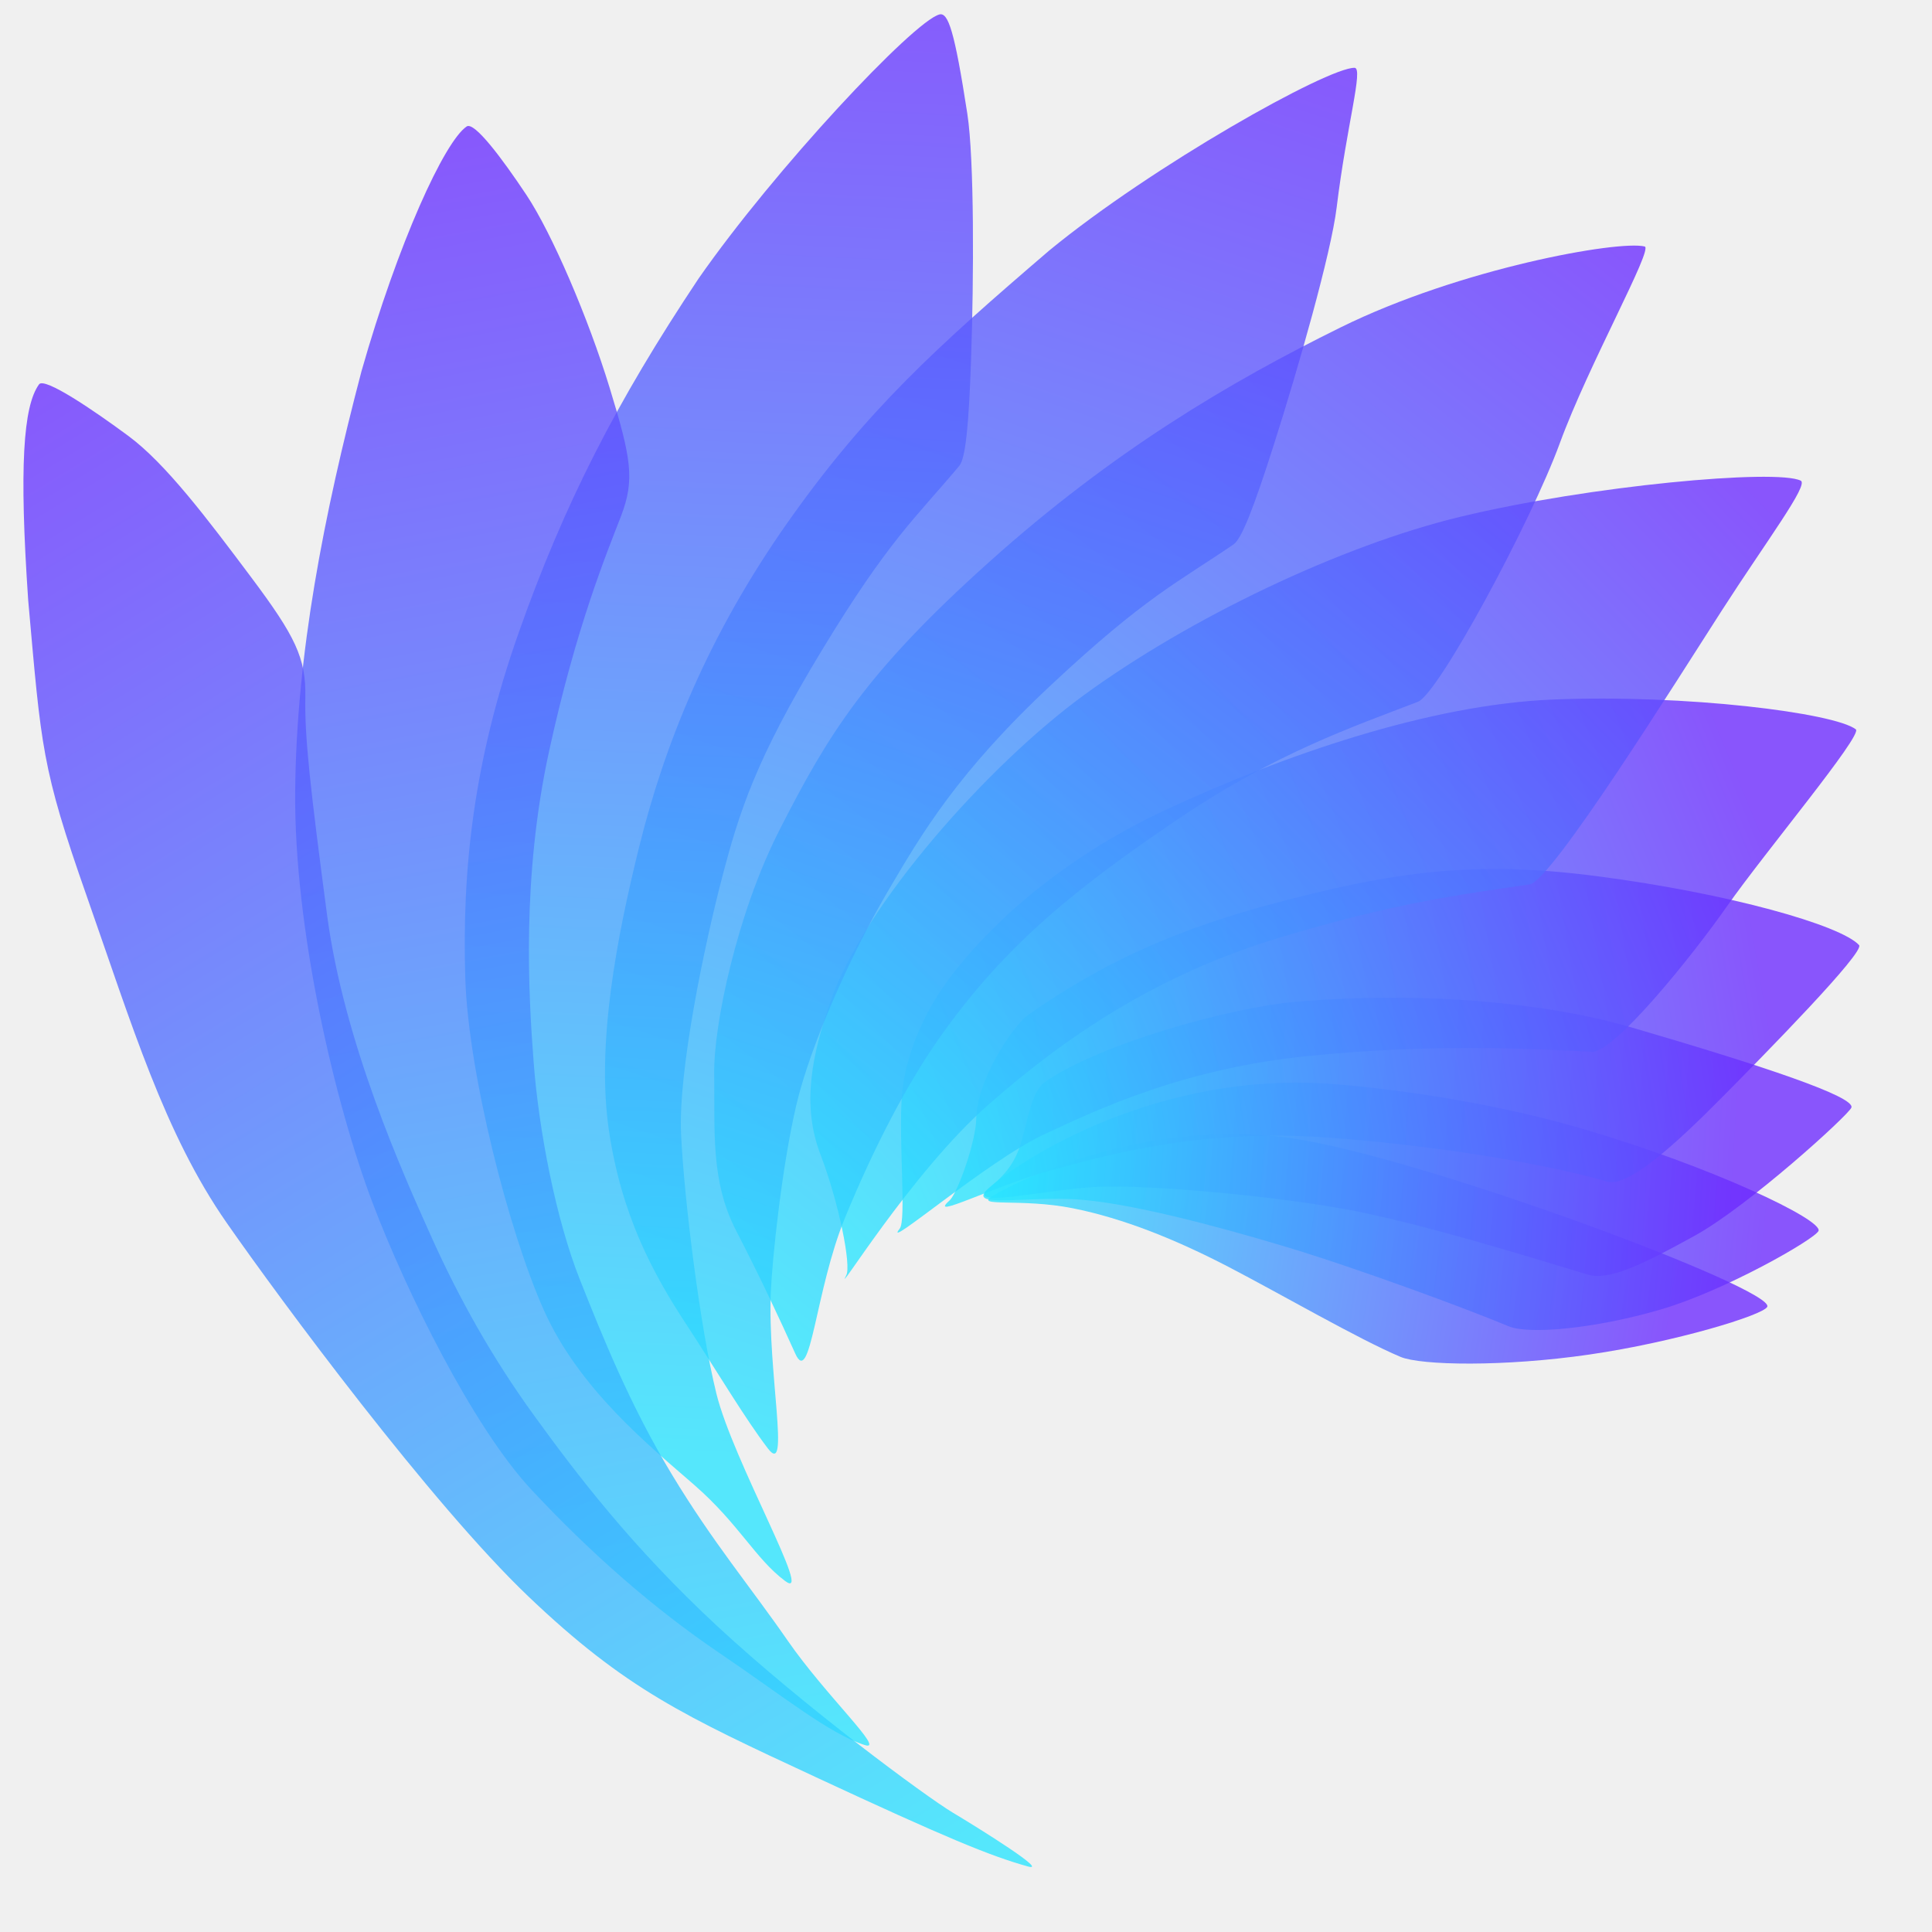
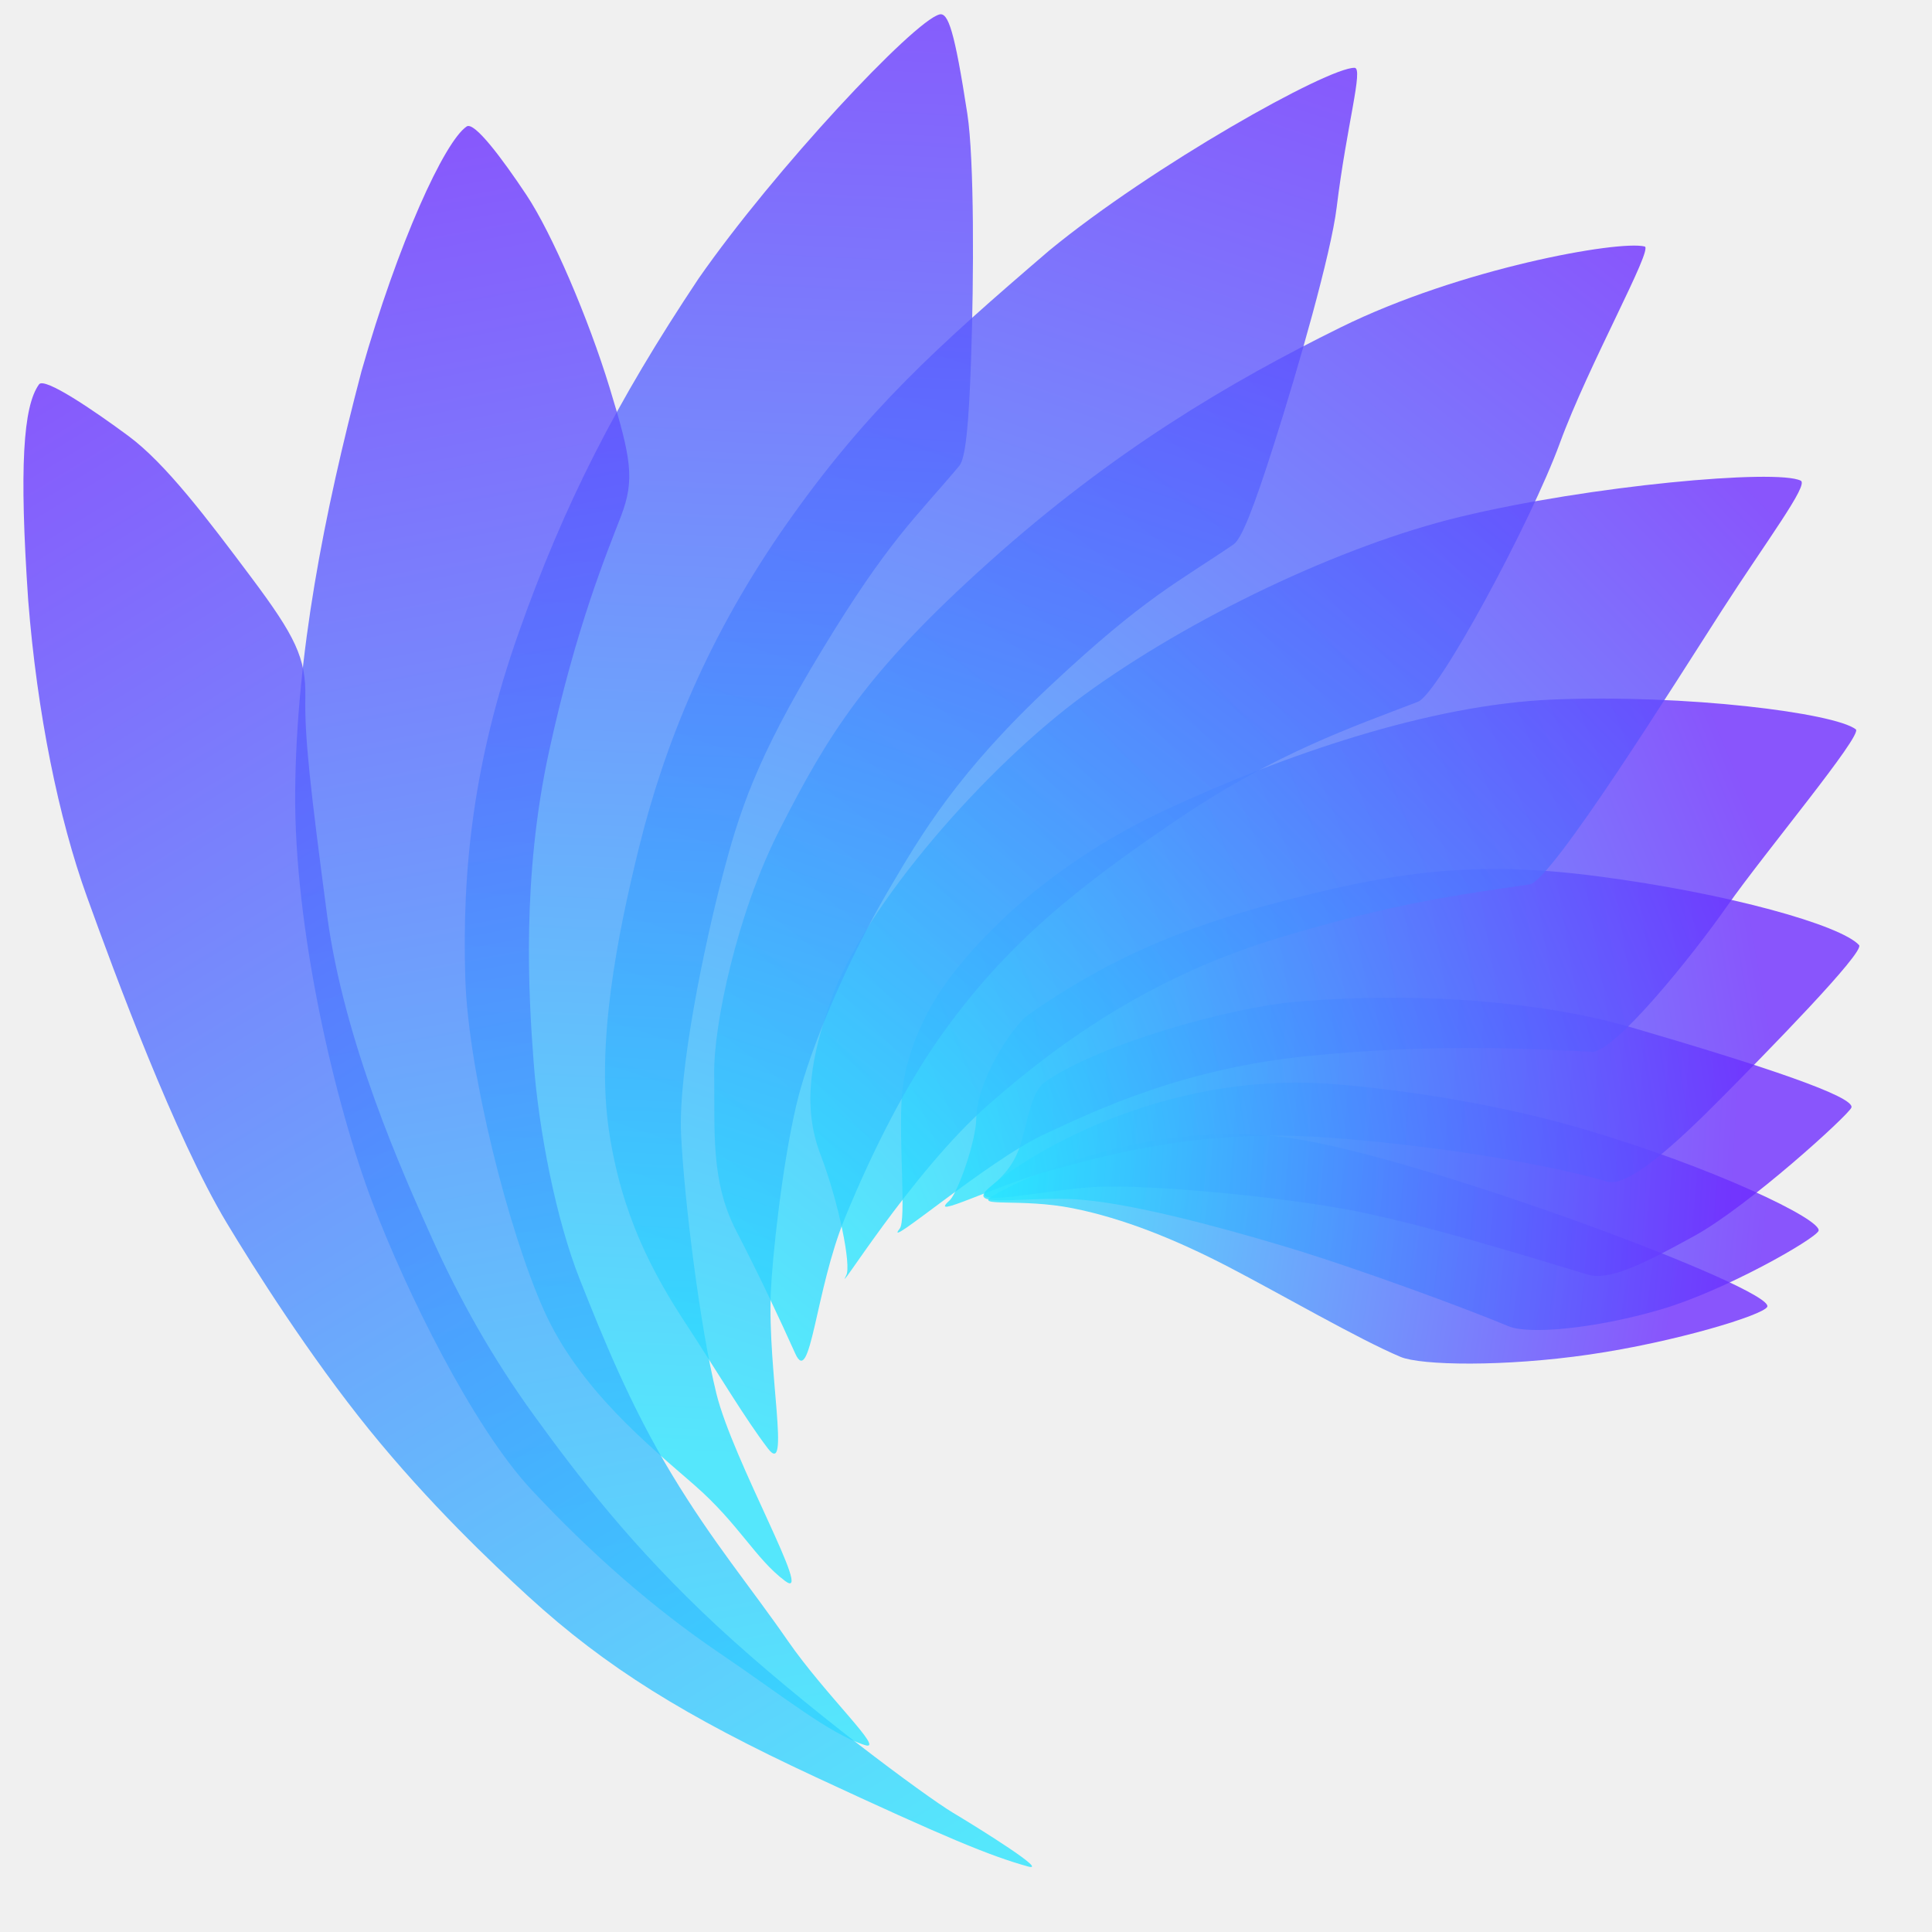
<svg xmlns="http://www.w3.org/2000/svg" xmlns:xlink="http://www.w3.org/1999/xlink" width="20cm" height="20cm" viewBox="0 0 200 200" version="1.1" id="svg8">
  <defs id="defs2">
    <linearGradient id="linearGradient870">
      <stop id="stop866" offset="0" style="stop-color:#2ae4ff;stop-opacity:0.784" />
      <stop id="stop868" offset="1" style="stop-color:#6c2aff;stop-opacity:0.784" />
    </linearGradient>
    <linearGradient id="linearGradient1258">
      <stop style="stop-color:#6f6f68;stop-opacity:1" offset="0" id="stop1252" />
      <stop id="stop1254" offset="0.475" style="stop-color:#000000;stop-opacity:1" />
      <stop style="stop-color:#414343;stop-opacity:0.935" offset="1" id="stop1256" />
    </linearGradient>
    <linearGradient id="linearGradient858">
      <stop style="stop-color:#ffff2a;stop-opacity:0.784" offset="0" id="stop854" />
      <stop style="stop-color:#ff2a2a;stop-opacity:0.784" offset="1" id="stop856" />
    </linearGradient>
    <linearGradient xlink:href="#linearGradient858" id="linearGradient860" x1="68.733" y1="117.105" x2="137.799" y2="127.929" gradientUnits="userSpaceOnUse" gradientTransform="translate(35.54685,5.87993)" />
    <linearGradient xlink:href="#linearGradient858" id="linearGradient860-8" x1="-8.586" y1="185.216" x2="154.113" y2="109.04" gradientUnits="userSpaceOnUse" gradientTransform="rotate(-81.54236,40.69478,125.9079)" />
    <linearGradient xlink:href="#linearGradient870" id="linearGradient860-87" x1="68.733" y1="117.105" x2="137.799" y2="127.929" gradientUnits="userSpaceOnUse" gradientTransform="translate(35.54685,5.879933)" />
    <linearGradient xlink:href="#linearGradient870" id="linearGradient860-8-0" x1="65.125" y1="123.386" x2="141.808" y2="131.136" gradientUnits="userSpaceOnUse" gradientTransform="translate(40.84779,-1.968156)" />
    <linearGradient xlink:href="#linearGradient870" id="linearGradient860-8-1" x1="56.038" y1="127.929" x2="132.12" y2="132.54" gradientUnits="userSpaceOnUse" gradientTransform="translate(47.27338,-7.826788)" />
    <linearGradient xlink:href="#linearGradient870" id="linearGradient860-8-6" x1="50.959" y1="135.814" x2="133.723" y2="121.715" gradientUnits="userSpaceOnUse" gradientTransform="translate(49.2779,-17.44849)" />
    <linearGradient xlink:href="#linearGradient870" id="linearGradient860-8-4" x1="44.678" y1="139.205" x2="137.961" y2="118.378" gradientUnits="userSpaceOnUse" gradientTransform="rotate(-9.793648,-39.32486,-154.2903)" />
    <linearGradient xlink:href="#linearGradient870" id="linearGradient860-8-9" x1="36.334" y1="144.16" x2="148.118" y2="97.514" gradientUnits="userSpaceOnUse" gradientTransform="rotate(-21.00333,8.513316,3.675342)" />
    <linearGradient xlink:href="#linearGradient870" id="linearGradient860-8-93" x1="25.166" y1="152.385" x2="161.795" y2="107.321" gradientUnits="userSpaceOnUse" gradientTransform="rotate(-33.71267,22.27772,56.90472)" />
    <linearGradient xlink:href="#linearGradient870" id="linearGradient860-8-10" x1="14.516" y1="163.407" x2="158.52" y2="96.92" gradientUnits="userSpaceOnUse" gradientTransform="rotate(-46.84571,26.89938,85.51785)" />
    <linearGradient xlink:href="#linearGradient870" id="linearGradient860-8-06" x1="14.516" y1="163.407" x2="158.52" y2="96.92" gradientUnits="userSpaceOnUse" gradientTransform="rotate(-62.55408,33.40655,108.3274)" />
    <linearGradient xlink:href="#linearGradient870" id="linearGradient860-8-69" x1="-10.888" y1="166.103" x2="154.113" y2="109.04" gradientUnits="userSpaceOnUse" gradientTransform="rotate(-81.54236,40.69478,125.9079)" />
    <linearGradient xlink:href="#linearGradient858" id="linearGradient1140" gradientUnits="userSpaceOnUse" gradientTransform="rotate(-101.3516,47.18574,142.7869)" x1="-16.587" y1="178.02" x2="157.037" y2="114.639" />
    <linearGradient xlink:href="#linearGradient870" id="linearGradient1140-8" gradientUnits="userSpaceOnUse" gradientTransform="rotate(-101.3516,45.98094,140.2368)" x1="-16.587" y1="178.02" x2="157.037" y2="114.639" />
    <linearGradient xlink:href="#linearGradient1258" id="linearGradient1232" x1="99.224" y1="162.649" x2="99.491" y2="153.963" gradientUnits="userSpaceOnUse" />
    <linearGradient gradientTransform="translate(5.4035937e-7,-1.1038665e-6)" xlink:href="#linearGradient1258" id="linearGradient1228" x1="99.636" y1="191.777" x2="100.798" y2="182.356" gradientUnits="userSpaceOnUse" />
    <linearGradient gradientTransform="translate(5.4035937e-7,-1.1038665e-6)" xlink:href="#linearGradient1258" id="linearGradient1230" x1="98.515" y1="181.86" x2="98.891" y2="172.973" gradientUnits="userSpaceOnUse" />
    <linearGradient gradientTransform="translate(5.4035937e-7,-1.1038665e-6)" xlink:href="#linearGradient1258" id="linearGradient1234" x1="98.781" y1="172.414" x2="99.025" y2="163.327" gradientUnits="userSpaceOnUse" />
    <linearGradient gradientTransform="translate(5.4035937e-7,-1.1038665e-6)" xlink:href="#linearGradient1258" id="linearGradient1232-2" x1="99.224" y1="162.649" x2="99.491" y2="153.963" gradientUnits="userSpaceOnUse" />
    <radialGradient xlink:href="#linearGradient1285" id="radialGradient1287" cx="110.518" cy="104.997" fx="110.518" fy="104.997" r="33.81" gradientTransform="matrix(1.585558,-0.7612553,0.7181878,1.495856,-141.0009,31.04543)" gradientUnits="userSpaceOnUse" />
    <linearGradient id="linearGradient1285">
      <stop style="stop-color:#feffff;stop-opacity:0.749" offset="0" id="stop1281" />
      <stop style="stop-color:#ff0000;stop-opacity:0" offset="1" id="stop1283" />
    </linearGradient>
  </defs>
  <g id="layer3" style="display:inline">
    <path style="color:#000000;font-style:normal;font-variant:normal;font-weight:normal;font-stretch:normal;font-size:medium;line-height:normal;font-family:sans-serif;font-variant-ligatures:normal;font-variant-position:normal;font-variant-caps:normal;font-variant-numeric:normal;font-variant-alternates:normal;font-feature-settings:normal;text-indent:0;text-align:start;text-decoration:none;text-decoration-line:none;text-decoration-style:solid;text-decoration-color:#000000;letter-spacing:normal;word-spacing:normal;text-transform:none;writing-mode:lr-tb;direction:ltr;text-orientation:mixed;dominant-baseline:auto;baseline-shift:baseline;text-anchor:start;white-space:normal;shape-padding:0;clip-rule:nonzero;display:inline;overflow:visible;visibility:visible;opacity:1;isolation:auto;mix-blend-mode:normal;color-interpolation:sRGB;color-interpolation-filters:linearRGB;solid-color:#000000;solid-opacity:1;vector-effect:none;fill:url(#linearGradient860-87);fill-opacity:1;fill-rule:nonzero;stroke:none;stroke-width:0.265;stroke-linecap:butt;stroke-linejoin:miter;stroke-miterlimit:4;stroke-dasharray:none;stroke-dashoffset:0;stroke-opacity:1;color-rendering:auto;image-rendering:auto;shape-rendering:auto;text-rendering:auto;enable-background:accumulate" d="m 133.646,117.817 c -13.926,-2.055 -27.182,3.738 -30.906,5.994 -1.95,1.181 2.98,0.21 8.28,1.261 5.3,1.051 10.745,3.269 16.112,6.053 5.367,2.784 13.551,7.534 17.857,9.341 2.099,0.881 10.674,1.046 19.544,-0.245 8.87,-1.29 18.01,-4.082 18.413,-4.942 0.855,-1.825 -35.373,-15.407 -49.3,-17.462 z" id="rect21" />
    <path style="color:#000000;font-style:normal;font-variant:normal;font-weight:normal;font-stretch:normal;font-size:medium;line-height:normal;font-family:sans-serif;font-variant-ligatures:normal;font-variant-position:normal;font-variant-caps:normal;font-variant-numeric:normal;font-variant-alternates:normal;font-feature-settings:normal;text-indent:0;text-align:start;text-decoration:none;text-decoration-line:none;text-decoration-style:solid;text-decoration-color:#000000;letter-spacing:normal;word-spacing:normal;text-transform:none;writing-mode:lr-tb;direction:ltr;text-orientation:mixed;dominant-baseline:auto;baseline-shift:baseline;text-anchor:start;white-space:normal;shape-padding:0;clip-rule:nonzero;display:inline;overflow:visible;visibility:visible;opacity:1;isolation:auto;mix-blend-mode:normal;color-interpolation:sRGB;color-interpolation-filters:linearRGB;solid-color:#000000;solid-opacity:1;vector-effect:none;fill:url(#linearGradient860-8-0);fill-opacity:1;fill-rule:nonzero;stroke:none;stroke-width:0.265;stroke-linecap:butt;stroke-linejoin:miter;stroke-miterlimit:4;stroke-dasharray:none;stroke-dashoffset:0;stroke-opacity:1;color-rendering:auto;image-rendering:auto;shape-rendering:auto;text-rendering:auto;enable-background:accumulate" d="m 138.279,112.241 c -18.47,-1.52 -32.748,7.891 -35.984,10.805 -2.351,2.116 4.049,0.745 9.35,1.128 5.3,0.383 13.819,2.601 21.324,4.851 7.505,2.25 18.897,6.465 23.202,8.271 2.099,0.881 8.937,0.244 15.669,-1.715 6.732,-1.958 16.005,-7.289 16.408,-8.15 0.523,-1.118 -10.999,-6.659 -24.564,-10.619 -8.591,-2.508 -18.242,-3.982 -25.404,-4.571 z" id="rect21-3-7" />
    <path style="color:#000000;font-style:normal;font-variant:normal;font-weight:normal;font-stretch:normal;font-size:medium;line-height:normal;font-family:sans-serif;font-variant-ligatures:normal;font-variant-position:normal;font-variant-caps:normal;font-variant-numeric:normal;font-variant-alternates:normal;font-feature-settings:normal;text-indent:0;text-align:start;text-decoration:none;text-decoration-line:none;text-decoration-style:solid;text-decoration-color:#000000;letter-spacing:normal;word-spacing:normal;text-transform:none;writing-mode:lr-tb;direction:ltr;text-orientation:mixed;dominant-baseline:auto;baseline-shift:baseline;text-anchor:start;white-space:normal;shape-padding:0;clip-rule:nonzero;display:inline;overflow:visible;visibility:visible;opacity:1;isolation:auto;mix-blend-mode:normal;color-interpolation:sRGB;color-interpolation-filters:linearRGB;solid-color:#000000;solid-opacity:1;vector-effect:none;fill:url(#linearGradient860-8-1);fill-opacity:1;fill-rule:nonzero;stroke:none;stroke-width:0.265;stroke-linecap:butt;stroke-linejoin:miter;stroke-miterlimit:4;stroke-dasharray:none;stroke-dashoffset:0;stroke-opacity:1;color-rendering:auto;image-rendering:auto;shape-rendering:auto;text-rendering:auto;enable-background:accumulate" d="m 134.08,103.71 c -6.477,0.555 -20.086,4.251 -25.908,8.301 -1.581,1.1 -1.83,4.641 -2.697,6.954 -0.858,2.29 -2.337,3.352 -3.17,4.102 -2.351,2.116 6.054,0.01 11.421,-0.209 5.367,-0.219 18.095,0.931 25.867,2.378 7.772,1.448 19.966,5.263 24.739,6.701 2.18,0.657 5.499,-0.919 11.096,-4.011 5.598,-3.092 15.816,-12.392 16.219,-13.252 0.523,-1.118 -9.245,-4.371 -22.809,-8.331 -8.591,-2.508 -21.341,-3.784 -34.759,-2.634 z" id="rect21-3-4" />
    <path style="color:#000000;font-style:normal;font-variant:normal;font-weight:normal;font-stretch:normal;font-size:medium;line-height:normal;font-family:sans-serif;font-variant-ligatures:normal;font-variant-position:normal;font-variant-caps:normal;font-variant-numeric:normal;font-variant-alternates:normal;font-feature-settings:normal;text-indent:0;text-align:start;text-decoration:none;text-decoration-line:none;text-decoration-style:solid;text-decoration-color:#000000;letter-spacing:normal;word-spacing:normal;text-transform:none;writing-mode:lr-tb;direction:ltr;text-orientation:mixed;dominant-baseline:auto;baseline-shift:baseline;text-anchor:start;white-space:normal;shape-padding:0;clip-rule:nonzero;display:inline;overflow:visible;visibility:visible;opacity:1;isolation:auto;mix-blend-mode:normal;color-interpolation:sRGB;color-interpolation-filters:linearRGB;solid-color:#000000;solid-opacity:1;vector-effect:none;fill:url(#linearGradient860-8-6);fill-opacity:1;fill-rule:nonzero;stroke:none;stroke-width:0.265;stroke-linecap:butt;stroke-linejoin:miter;stroke-miterlimit:4;stroke-dasharray:none;stroke-dashoffset:0;stroke-opacity:1;color-rendering:auto;image-rendering:auto;shape-rendering:auto;text-rendering:auto;enable-background:accumulate" d="m 131.274,93.687 c -11.956,3.228 -19.017,7.324 -24.839,11.375 -1.581,1.1 -5.305,6.78 -5.369,10.696 -0.04,2.445 -1.936,7.762 -2.769,8.512 -2.351,2.116 4.45,-1.46 10.619,-3.149 6.169,-1.689 15.556,-4.281 28.406,-3.368 12.85,0.913 24.242,3.124 29.015,4.563 2.18,0.657 7.102,-3.859 11.765,-8.555 4.662,-4.696 14.99,-15.225 14.348,-15.925 -1.882,-2.053 -13.382,-5.339 -27.086,-7.128 -12.65,-1.652 -21.089,-0.531 -34.091,2.979 z" id="rect21-3-5" />
    <path style="color:#000000;font-style:normal;font-variant:normal;font-weight:normal;font-stretch:normal;font-size:medium;line-height:normal;font-family:sans-serif;font-variant-ligatures:normal;font-variant-position:normal;font-variant-caps:normal;font-variant-numeric:normal;font-variant-alternates:normal;font-feature-settings:normal;text-indent:0;text-align:start;text-decoration:none;text-decoration-line:none;text-decoration-style:solid;text-decoration-color:#000000;letter-spacing:normal;word-spacing:normal;text-transform:none;writing-mode:lr-tb;direction:ltr;text-orientation:mixed;dominant-baseline:auto;baseline-shift:baseline;text-anchor:start;white-space:normal;shape-padding:0;clip-rule:nonzero;display:inline;overflow:visible;visibility:visible;opacity:1;isolation:auto;mix-blend-mode:normal;color-interpolation:sRGB;color-interpolation-filters:linearRGB;solid-color:#000000;solid-opacity:1;vector-effect:none;fill:url(#linearGradient860-8-4);fill-opacity:1;fill-rule:nonzero;stroke:none;stroke-width:0.265;stroke-linecap:butt;stroke-linejoin:miter;stroke-miterlimit:4;stroke-dasharray:none;stroke-dashoffset:0;stroke-opacity:1;color-rendering:auto;image-rendering:auto;shape-rendering:auto;text-rendering:auto;enable-background:accumulate" d="m 120.7,83.824 c -11.232,5.214 -19.498,12.858 -23.611,19.176 -1.051,1.614 -3.427,5.905 -3.739,10.651 -0.313,4.747 0.481,12.656 -0.212,13.536 -1.956,2.485 9.082,-7.007 14.873,-9.72 5.792,-2.713 14.601,-6.865 27.42,-8.151 12.818,-1.286 22.282,-0.777 29.369,-0.439 2.274,0.109 10.218,-9.688 14.013,-15.108 3.796,-5.42 14.053,-17.686 13.301,-18.267 -2.204,-1.703 -17.569,-3.653 -31.378,-3.085 -12.747,0.524 -27.821,5.736 -40.036,11.407 z" id="rect21-3-3" />
    <path style="color:#000000;font-style:normal;font-variant:normal;font-weight:normal;font-stretch:normal;font-size:medium;line-height:normal;font-family:sans-serif;font-variant-ligatures:normal;font-variant-position:normal;font-variant-caps:normal;font-variant-numeric:normal;font-variant-alternates:normal;font-feature-settings:normal;text-indent:0;text-align:start;text-decoration:none;text-decoration-line:none;text-decoration-style:solid;text-decoration-color:#000000;letter-spacing:normal;word-spacing:normal;text-transform:none;writing-mode:lr-tb;direction:ltr;text-orientation:mixed;dominant-baseline:auto;baseline-shift:baseline;text-anchor:start;white-space:normal;shape-padding:0;clip-rule:nonzero;display:inline;overflow:visible;visibility:visible;opacity:1;isolation:auto;mix-blend-mode:normal;color-interpolation:sRGB;color-interpolation-filters:linearRGB;solid-color:#000000;solid-opacity:1;vector-effect:none;fill:url(#linearGradient860-8-9);fill-opacity:1;fill-rule:nonzero;stroke:none;stroke-width:0.265;stroke-linecap:butt;stroke-linejoin:miter;stroke-miterlimit:4;stroke-dasharray:none;stroke-dashoffset:0;stroke-opacity:1;color-rendering:auto;image-rendering:auto;shape-rendering:auto;text-rendering:auto;enable-background:accumulate" d="m 112.234,71.939 c -10.004,7.299 -22.8,21.776 -26.248,31.686 -1.939,5.572 -3.015,10.734 -1.063,15.852 1.952,5.118 3.2,11.519 2.691,12.517 -1.436,2.818 6.611,-10.509 14.704,-17.638 8.094,-7.128 17.532,-13.448 29.855,-17.201 12.324,-3.753 19.167,-4.56 26.184,-5.605 2.252,-0.336 15.222,-21.111 19.896,-28.369 4.674,-7.258 9.01,-12.998 8.16,-13.422 -2.493,-1.242 -21.82,0.5 -35.254,3.742 -12.402,2.992 -28.046,10.501 -38.926,18.438 z" id="rect21-3-34" />
    <path style="color:#000000;font-style:normal;font-variant:normal;font-weight:normal;font-stretch:normal;font-size:medium;line-height:normal;font-family:sans-serif;font-variant-ligatures:normal;font-variant-position:normal;font-variant-caps:normal;font-variant-numeric:normal;font-variant-alternates:normal;font-feature-settings:normal;text-indent:0;text-align:start;text-decoration:none;text-decoration-line:none;text-decoration-style:solid;text-decoration-color:#000000;letter-spacing:normal;word-spacing:normal;text-transform:none;writing-mode:lr-tb;direction:ltr;text-orientation:mixed;dominant-baseline:auto;baseline-shift:baseline;text-anchor:start;white-space:normal;shape-padding:0;clip-rule:nonzero;display:inline;overflow:visible;visibility:visible;opacity:1;isolation:auto;mix-blend-mode:normal;color-interpolation:sRGB;color-interpolation-filters:linearRGB;solid-color:#000000;solid-opacity:1;vector-effect:none;fill:url(#linearGradient860-8-93);fill-opacity:1;fill-rule:nonzero;stroke:none;stroke-width:0.265;stroke-linecap:butt;stroke-linejoin:miter;stroke-miterlimit:4;stroke-dasharray:none;stroke-dashoffset:0;stroke-opacity:1;color-rendering:auto;image-rendering:auto;shape-rendering:auto;text-rendering:auto;enable-background:accumulate" d="M 102.395,58.18 C 89.55,69.703 85.734,76.036 80.683,85.94 c -4.415,8.656 -6.814,20.226 -6.749,25.177 0.078,5.899 -0.391,11.135 2.262,16.264 2.653,5.13 4.538,9.221 6.135,12.753 1.589,3.513 2.062,-6.541 5.121,-14.014 3.059,-7.473 6.47,-13.913 9.689,-18.522 6.894,-9.868 14.522,-15.841 24.773,-22.781 10.251,-6.94 18.261,-9.61 24.876,-12.173 2.123,-0.823 11.717,-18.651 14.679,-26.759 2.963,-8.108 9.71,-20.143 8.787,-20.369 -2.705,-0.663 -19.096,2.265 -31.489,8.382 -11.439,5.647 -23.527,12.759 -36.372,24.282 z" id="rect21-3-6" />
    <path style="color:#000000;font-style:normal;font-variant:normal;font-weight:normal;font-stretch:normal;font-size:medium;line-height:normal;font-family:sans-serif;font-variant-ligatures:normal;font-variant-position:normal;font-variant-caps:normal;font-variant-numeric:normal;font-variant-alternates:normal;font-feature-settings:normal;text-indent:0;text-align:start;text-decoration:none;text-decoration-line:none;text-decoration-style:solid;text-decoration-color:#000000;letter-spacing:normal;word-spacing:normal;text-transform:none;writing-mode:lr-tb;direction:ltr;text-orientation:mixed;dominant-baseline:auto;baseline-shift:baseline;text-anchor:start;white-space:normal;shape-padding:0;clip-rule:nonzero;display:inline;overflow:visible;visibility:visible;opacity:1;isolation:auto;mix-blend-mode:normal;color-interpolation:sRGB;color-interpolation-filters:linearRGB;solid-color:#000000;solid-opacity:1;vector-effect:none;fill:url(#linearGradient860-8-10);fill-opacity:1;fill-rule:nonzero;stroke:none;stroke-width:0.265;stroke-linecap:butt;stroke-linejoin:miter;stroke-miterlimit:4;stroke-dasharray:none;stroke-dashoffset:0;stroke-opacity:1;color-rendering:auto;image-rendering:auto;shape-rendering:auto;text-rendering:auto;enable-background:accumulate" d="m 81.555,54.058 c -8.165,11.591 -12.735,22.876 -15.404,33.668 -2.332,9.433 -4.422,20.407 -3.12,29.265 1.302,8.857 4.606,14.901 7.977,20.05 3.371,5.149 6.136,9.839 8.494,12.915 2.346,3.06 -0.045,-7.973 0.291,-16.134 0.144,-3.496 1.133,-12.935 2.621,-19.342 1.488,-6.407 5.821,-15.929 9.41,-22.064 3.588,-6.135 7.33,-12.49 17.059,-21.577 9.729,-9.087 12.954,-10.484 18.814,-14.483 0.84,-0.573 2.095,-3.806 4.157,-10.271 2.553,-8.007 5.938,-19.863 6.516,-24.604 1.043,-8.569 2.8,-14.451 1.85,-14.462 C 137.434,6.987 119.302,17.153 108.624,25.926 96.952,35.93 89.72,42.467 81.555,54.058 Z" id="rect21-3-2" />
    <path style="color:#000000;font-style:normal;font-variant:normal;font-weight:normal;font-stretch:normal;font-size:medium;line-height:normal;font-family:sans-serif;font-variant-ligatures:normal;font-variant-position:normal;font-variant-caps:normal;font-variant-numeric:normal;font-variant-alternates:normal;font-feature-settings:normal;text-indent:0;text-align:start;text-decoration:none;text-decoration-line:none;text-decoration-style:solid;text-decoration-color:#000000;letter-spacing:normal;word-spacing:normal;text-transform:none;writing-mode:lr-tb;direction:ltr;text-orientation:mixed;dominant-baseline:auto;baseline-shift:baseline;text-anchor:start;white-space:normal;shape-padding:0;clip-rule:nonzero;display:inline;overflow:visible;visibility:visible;opacity:1;isolation:auto;mix-blend-mode:normal;color-interpolation:sRGB;color-interpolation-filters:linearRGB;solid-color:#000000;solid-opacity:1;vector-effect:none;fill:url(#linearGradient860-8-06);fill-opacity:1;fill-rule:nonzero;stroke:none;stroke-width:0.265;stroke-linecap:butt;stroke-linejoin:miter;stroke-miterlimit:4;stroke-dasharray:none;stroke-dashoffset:0;stroke-opacity:1;color-rendering:auto;image-rendering:auto;shape-rendering:auto;text-rendering:auto;enable-background:accumulate" d="m 53.694,65.499 c -4.722,13.369 -5.877,24.714 -5.524,35.825 0.309,9.712 4.481,26.134 8.133,34.308 3.652,8.174 10.925,14.042 15.564,18.086 4.639,4.044 6.303,7.621 9.406,9.944 3.087,2.311 -5.386,-12.391 -7.111,-19.39 -1.725,-6.999 -3.356,-20.318 -3.658,-26.888 -0.302,-6.571 2.425,-19.556 4.219,-26.433 1.793,-6.877 3.485,-12.307 10.391,-23.689 6.906,-11.382 9.632,-13.599 14.19,-19.036 0.653,-0.779 0.987,-4.231 1.221,-11.013 0.29,-8.399 0.339,-20.729 -0.389,-25.449 C 98.818,3.232 98.161,1.251 97.243,1.498 94.554,2.223 80.229,17.485 72.325,28.822 63.798,41.612 58.416,52.13 53.694,65.499 Z" id="rect21-3-8" />
    <path style="color:#000000;font-style:normal;font-variant:normal;font-weight:normal;font-stretch:normal;font-size:medium;line-height:normal;font-family:sans-serif;font-variant-ligatures:normal;font-variant-position:normal;font-variant-caps:normal;font-variant-numeric:normal;font-variant-alternates:normal;font-feature-settings:normal;text-indent:0;text-align:start;text-decoration:none;text-decoration-line:none;text-decoration-style:solid;text-decoration-color:#000000;letter-spacing:normal;word-spacing:normal;text-transform:none;writing-mode:lr-tb;direction:ltr;text-orientation:mixed;dominant-baseline:auto;baseline-shift:baseline;text-anchor:start;white-space:normal;shape-padding:0;clip-rule:nonzero;display:inline;overflow:visible;visibility:visible;opacity:1;isolation:auto;mix-blend-mode:normal;color-interpolation:sRGB;color-interpolation-filters:linearRGB;solid-color:#000000;solid-opacity:1;vector-effect:none;fill:url(#linearGradient860-8-69);fill-opacity:1;fill-rule:nonzero;stroke:none;stroke-width:0.265;stroke-linecap:butt;stroke-linejoin:miter;stroke-miterlimit:4;stroke-dasharray:none;stroke-dashoffset:0;stroke-opacity:1;color-rendering:auto;image-rendering:auto;shape-rendering:auto;text-rendering:auto;enable-background:accumulate" d="m 30.556,81.962 c -0.115,14.178 4.087,32.23 8.037,42.622 3.452,9.083 10.335,23.12 16.448,29.661 6.112,6.541 12.628,12.262 19.399,16.849 6.771,4.586 11.38,8.363 15.069,9.55 2.275,0.732 -4.04,-5.129 -7.955,-10.789 -3.915,-5.66 -7.74,-10.159 -12.027,-17.26 -4.287,-7.101 -7.112,-14.111 -9.535,-20.226 -2.424,-6.115 -4.203,-15.272 -4.745,-22.358 -0.542,-7.087 -1.243,-19.186 1.583,-32.195 2.826,-13.01 6.006,-20.604 7.459,-24.391 1.453,-3.787 1.044,-6.014 -1.178,-13.277 -2.222,-7.263 -5.984,-16.017 -8.632,-19.992 -2.508,-3.765 -5.38,-7.597 -6.168,-7.065 -2.308,1.56 -7.107,12.054 -10.892,25.345 -3.902,14.868 -6.746,29.348 -6.862,43.526 z" id="rect21-3-9" />
-     <path style="color:#000000;font-style:normal;font-variant:normal;font-weight:normal;font-stretch:normal;font-size:medium;line-height:normal;font-family:sans-serif;font-variant-ligatures:normal;font-variant-position:normal;font-variant-caps:normal;font-variant-numeric:normal;font-variant-alternates:normal;font-feature-settings:normal;text-indent:0;text-align:start;text-decoration:none;text-decoration-line:none;text-decoration-style:solid;text-decoration-color:#000000;letter-spacing:normal;word-spacing:normal;text-transform:none;writing-mode:lr-tb;direction:ltr;text-orientation:mixed;dominant-baseline:auto;baseline-shift:baseline;text-anchor:start;white-space:normal;shape-padding:0;clip-rule:nonzero;display:inline;overflow:visible;visibility:visible;opacity:1;isolation:auto;mix-blend-mode:normal;color-interpolation:sRGB;color-interpolation-filters:linearRGB;solid-color:#000000;solid-opacity:1;vector-effect:none;fill:url(#linearGradient1140-8);fill-opacity:1;fill-rule:nonzero;stroke:none;stroke-width:0.265;stroke-linecap:butt;stroke-linejoin:miter;stroke-miterlimit:4;stroke-dasharray:none;stroke-dashoffset:0;stroke-opacity:1;color-rendering:auto;image-rendering:auto;shape-rendering:auto;text-rendering:auto;enable-background:accumulate" d="m 8.984,92.785 c 4.696,13.378 8.048,24.564 14.484,33.805 5.553,7.974 21.182,29.095 31.242,38.685 10.06,9.59 16.18,12.387 29.717,18.683 13.538,6.297 18.043,8.157 21.964,9.252 2.302,0.643 -4.938,-3.879 -7.752,-5.563 C 95.825,185.963 83.187,176.625 74.29,168.373 65.393,160.121 59.674,152.579 55.322,146.578 50.969,140.577 47.528,134.436 44.617,127.952 41.705,121.469 35.609,107.918 33.859,94.72 32.109,81.523 31.525,76.24 31.608,72.185 31.691,68.13 30.553,65.838 26,59.758 21.448,53.678 17.147,47.986 13.309,45.144 9.673,42.452 4.603,39.018 4.043,39.786 c -1.642,2.25 -2.067,8.568 -1.124,22.356 1.368,15.311 1.369,17.266 6.065,30.643 z" id="rect21-3" />
+     <path style="color:#000000;font-style:normal;font-variant:normal;font-weight:normal;font-stretch:normal;font-size:medium;line-height:normal;font-family:sans-serif;font-variant-ligatures:normal;font-variant-position:normal;font-variant-caps:normal;font-variant-numeric:normal;font-variant-alternates:normal;font-feature-settings:normal;text-indent:0;text-align:start;text-decoration:none;text-decoration-line:none;text-decoration-style:solid;text-decoration-color:#000000;letter-spacing:normal;word-spacing:normal;text-transform:none;writing-mode:lr-tb;direction:ltr;text-orientation:mixed;dominant-baseline:auto;baseline-shift:baseline;text-anchor:start;white-space:normal;shape-padding:0;clip-rule:nonzero;display:inline;overflow:visible;visibility:visible;opacity:1;isolation:auto;mix-blend-mode:normal;color-interpolation:sRGB;color-interpolation-filters:linearRGB;solid-color:#000000;solid-opacity:1;vector-effect:none;fill:url(#linearGradient1140-8);fill-opacity:1;fill-rule:nonzero;stroke:none;stroke-width:0.265;stroke-linecap:butt;stroke-linejoin:miter;stroke-miterlimit:4;stroke-dasharray:none;stroke-dashoffset:0;stroke-opacity:1;color-rendering:auto;image-rendering:auto;shape-rendering:auto;text-rendering:auto;enable-background:accumulate" d="m 8.984,92.785 c 2.907,8.064 9.122,24.881 14.484,33.805 2.814,4.684 8.588,13.797 14.749,21.405 6.161,7.608 12.67,13.786 16.493,17.28 8.046,7.353 16.18,12.387 29.717,18.683 13.538,6.297 18.043,8.157 21.964,9.252 2.302,0.643 -4.938,-3.879 -7.752,-5.563 C 95.825,185.963 83.187,176.625 74.29,168.373 65.393,160.121 59.674,152.579 55.322,146.578 50.969,140.577 47.528,134.436 44.617,127.952 41.705,121.469 35.609,107.918 33.859,94.72 32.109,81.523 31.525,76.24 31.608,72.185 31.691,68.13 30.553,65.838 26,59.758 21.448,53.678 17.147,47.986 13.309,45.144 9.673,42.452 4.603,39.018 4.043,39.786 c -1.642,2.25 -2.067,8.568 -1.124,22.356 0.92,11.675 3.158,22.579 6.065,30.643 z" id="rect21-3" />
  </g>
  <g id="layer5" style="display:none">
    <circle style="fill:#fff55e;fill-opacity:0.749;stroke:none;stroke-width:6.436;stroke-miterlimit:4;stroke-dasharray:none;stroke-opacity:1;paint-order:markers stroke fill" id="path1482" cx="100" cy="147.882" r="48.376" />
  </g>
  <g id="layer2" style="display:none">
    <path id="path1177-5" style="display:inline;fill:#7559cc;fill-opacity:1;stroke:#ffffff;stroke-width:4;stroke-miterlimit:4;stroke-dasharray:none;stroke-opacity:1;paint-order:markers stroke fill" d="m 82.659,152.431 c -0.495,-1.67 -2.655,-5.698 -4.347,-8.106 -6.317,-8.989 -8.661,-13.093 -10.28,-17.999 -1.581,-4.789 -1.856,-6.562 -1.842,-11.872 0.012,-4.331 0.071,-4.935 0.711,-7.276 0.891,-3.26 3.036,-7.665 5.003,-10.275 3.061,-4.062 8.285,-8.292 12.841,-10.397 2.499,-1.155 5.882,-2.278 8.623,-2.864 3.036,-0.648 9.981,-0.649 13.021,-7.25e-4 7.847,1.672 15.148,5.933 20.042,11.696 3.302,3.888 5.424,7.914 6.702,12.715 0.564,2.12 0.654,3.003 0.676,6.657 0.027,4.49 -0.249,6.412 -1.534,10.683 -1.432,4.757 -3.524,8.658 -8.951,16.69 -3.392,5.019 -5.098,8.125 -5.688,10.349 l -0.288,1.085 H 100.164 82.981 l -0.321,-1.085 z m -0.626,10.266 c -0.866,-0.259 -2.091,-1.36 -2.603,-2.339 -0.965,-1.847 -0.039,-4.679 1.884,-5.76 l 1.017,-0.572 H 99.936 117.542 l 1.112,0.588 c 3.34,1.766 2.867,6.849 -0.75,8.058 -1.048,0.35 -34.705,0.374 -35.87,0.025 z m -0.154,9.425 c -0.816,-0.324 -1.985,-1.432 -2.448,-2.318 -0.198,-0.379 -0.36,-1.218 -0.36,-1.864 0,-0.646 0.162,-1.484 0.36,-1.864 0.484,-0.926 1.648,-2 2.529,-2.333 0.482,-0.182 6.424,-0.272 18.046,-0.272 11.622,0 17.564,0.089 18.046,0.272 1.636,0.618 2.889,2.438 2.889,4.196 0,1.758 -1.253,3.578 -2.889,4.196 -0.955,0.361 -35.264,0.347 -36.173,-0.015 z m -0.128,9.353 c -1.073,-0.504 -1.514,-0.9 -2.137,-1.923 -1.32,-2.166 -0.116,-5.432 2.345,-6.362 0.482,-0.182 6.424,-0.272 18.046,-0.272 11.622,0 17.564,0.089 18.046,0.272 1.686,0.637 2.889,2.439 2.889,4.328 0,1.684 -1.252,3.446 -2.889,4.064 -0.483,0.183 -6.424,0.268 -18.127,0.262 -14.426,-0.008 -17.539,-0.072 -18.174,-0.37 z m 15.496,10.086 c -0.745,-0.268 -2.392,-1.142 -3.661,-1.943 -1.397,-0.882 -2.772,-1.542 -3.485,-1.676 -3.414,-0.638 -4.588,-2.785 -2.577,-4.712 0,0 0.902,-0.667 2.507,-0.738 1.605,-0.071 9.536,-0.072 9.536,-0.072 8.133,-0.052 11.472,0.011 11.99,0.225 1.336,0.554 2.089,2.302 1.572,3.65 -0.233,0.608 -1.611,1.343 -3.1,1.654 -0.82,0.172 -2.234,0.834 -3.653,1.712 -3.918,2.424 -6.296,2.918 -9.129,1.899 z" />
  </g>
  <g id="layer4" style="display:none">
    <path style="display:inline;fill:url(#linearGradient1228);fill-opacity:1;stroke-width:0.255" d="m 97.247,191.562 c -0.745,-0.268 -2.392,-1.142 -3.661,-1.943 -1.397,-0.882 -2.772,-1.542 -3.485,-1.676 -3.414,-0.638 -4.588,-2.785 -2.577,-4.712 0,0 0.902,-0.667 2.507,-0.738 1.605,-0.071 9.536,-0.072 9.536,-0.072 8.133,-0.052 11.472,0.011 11.99,0.225 1.336,0.554 2.089,2.302 1.572,3.65 -0.233,0.608 -1.611,1.343 -3.1,1.654 -0.82,0.172 -2.234,0.834 -3.653,1.712 -3.918,2.424 -6.296,2.918 -9.129,1.899 z" id="path1204" />
    <path style="display:inline;fill:url(#linearGradient1230);fill-opacity:1;stroke-width:0.255" d="m 81.751,181.476 c -1.073,-0.504 -1.514,-0.9 -2.137,-1.923 -1.32,-2.166 -0.116,-5.432 2.345,-6.362 0.482,-0.182 6.424,-0.272 18.046,-0.272 11.622,0 17.564,0.089 18.046,0.272 1.686,0.637 2.889,2.439 2.889,4.328 0,1.684 -1.252,3.446 -2.889,4.064 -0.483,0.183 -6.424,0.268 -18.127,0.262 -14.426,-0.008 -17.539,-0.072 -18.174,-0.37 z" id="path1202" />
    <path style="display:inline;fill:url(#linearGradient1234);fill-opacity:1;stroke-width:0.255" d="m 81.879,172.123 c -0.816,-0.324 -1.985,-1.432 -2.448,-2.318 -0.198,-0.379 -0.36,-1.218 -0.36,-1.864 0,-0.646 0.162,-1.484 0.36,-1.864 0.484,-0.926 1.648,-2 2.529,-2.333 0.482,-0.182 6.424,-0.272 18.046,-0.272 11.622,0 17.564,0.089 18.046,0.272 1.636,0.618 2.889,2.438 2.889,4.196 0,1.758 -1.253,3.578 -2.889,4.196 -0.955,0.361 -35.264,0.347 -36.173,-0.015 z" id="path1200" />
    <path style="display:inline;fill:url(#linearGradient1232-2);fill-opacity:1;stroke-width:0.255" d="m 82.033,162.698 c -0.866,-0.259 -2.091,-1.36 -2.603,-2.339 -0.965,-1.847 -0.039,-4.679 1.884,-5.76 l 1.017,-0.572 H 99.936 117.542 l 1.112,0.588 c 3.34,1.766 2.867,6.849 -0.75,8.058 -1.048,0.35 -34.705,0.374 -35.87,0.025 z" id="path1198" />
    <path style="display:inline;fill:url(#radialGradient1287);fill-opacity:1;stroke-width:0.255" d="m 82.659,152.431 c -0.495,-1.67 -2.655,-5.698 -4.347,-8.106 -6.317,-8.989 -8.661,-13.093 -10.28,-17.999 -1.581,-4.789 -1.856,-6.562 -1.842,-11.872 0.012,-4.331 0.071,-4.935 0.711,-7.276 0.891,-3.26 3.036,-7.665 5.003,-10.275 3.061,-4.062 8.285,-8.292 12.841,-10.397 2.499,-1.155 5.882,-2.278 8.623,-2.864 3.036,-0.648 9.981,-0.649 13.021,-7.25e-4 7.847,1.672 15.148,5.933 20.042,11.696 3.302,3.888 5.424,7.914 6.702,12.715 0.564,2.12 0.654,3.003 0.676,6.657 0.027,4.49 -0.249,6.412 -1.534,10.683 -1.432,4.757 -3.524,8.658 -8.951,16.69 -3.392,5.019 -5.098,8.125 -5.688,10.349 l -0.288,1.085 H 100.164 82.981 l -0.321,-1.085 z" id="path1177" />
  </g>
</svg>
